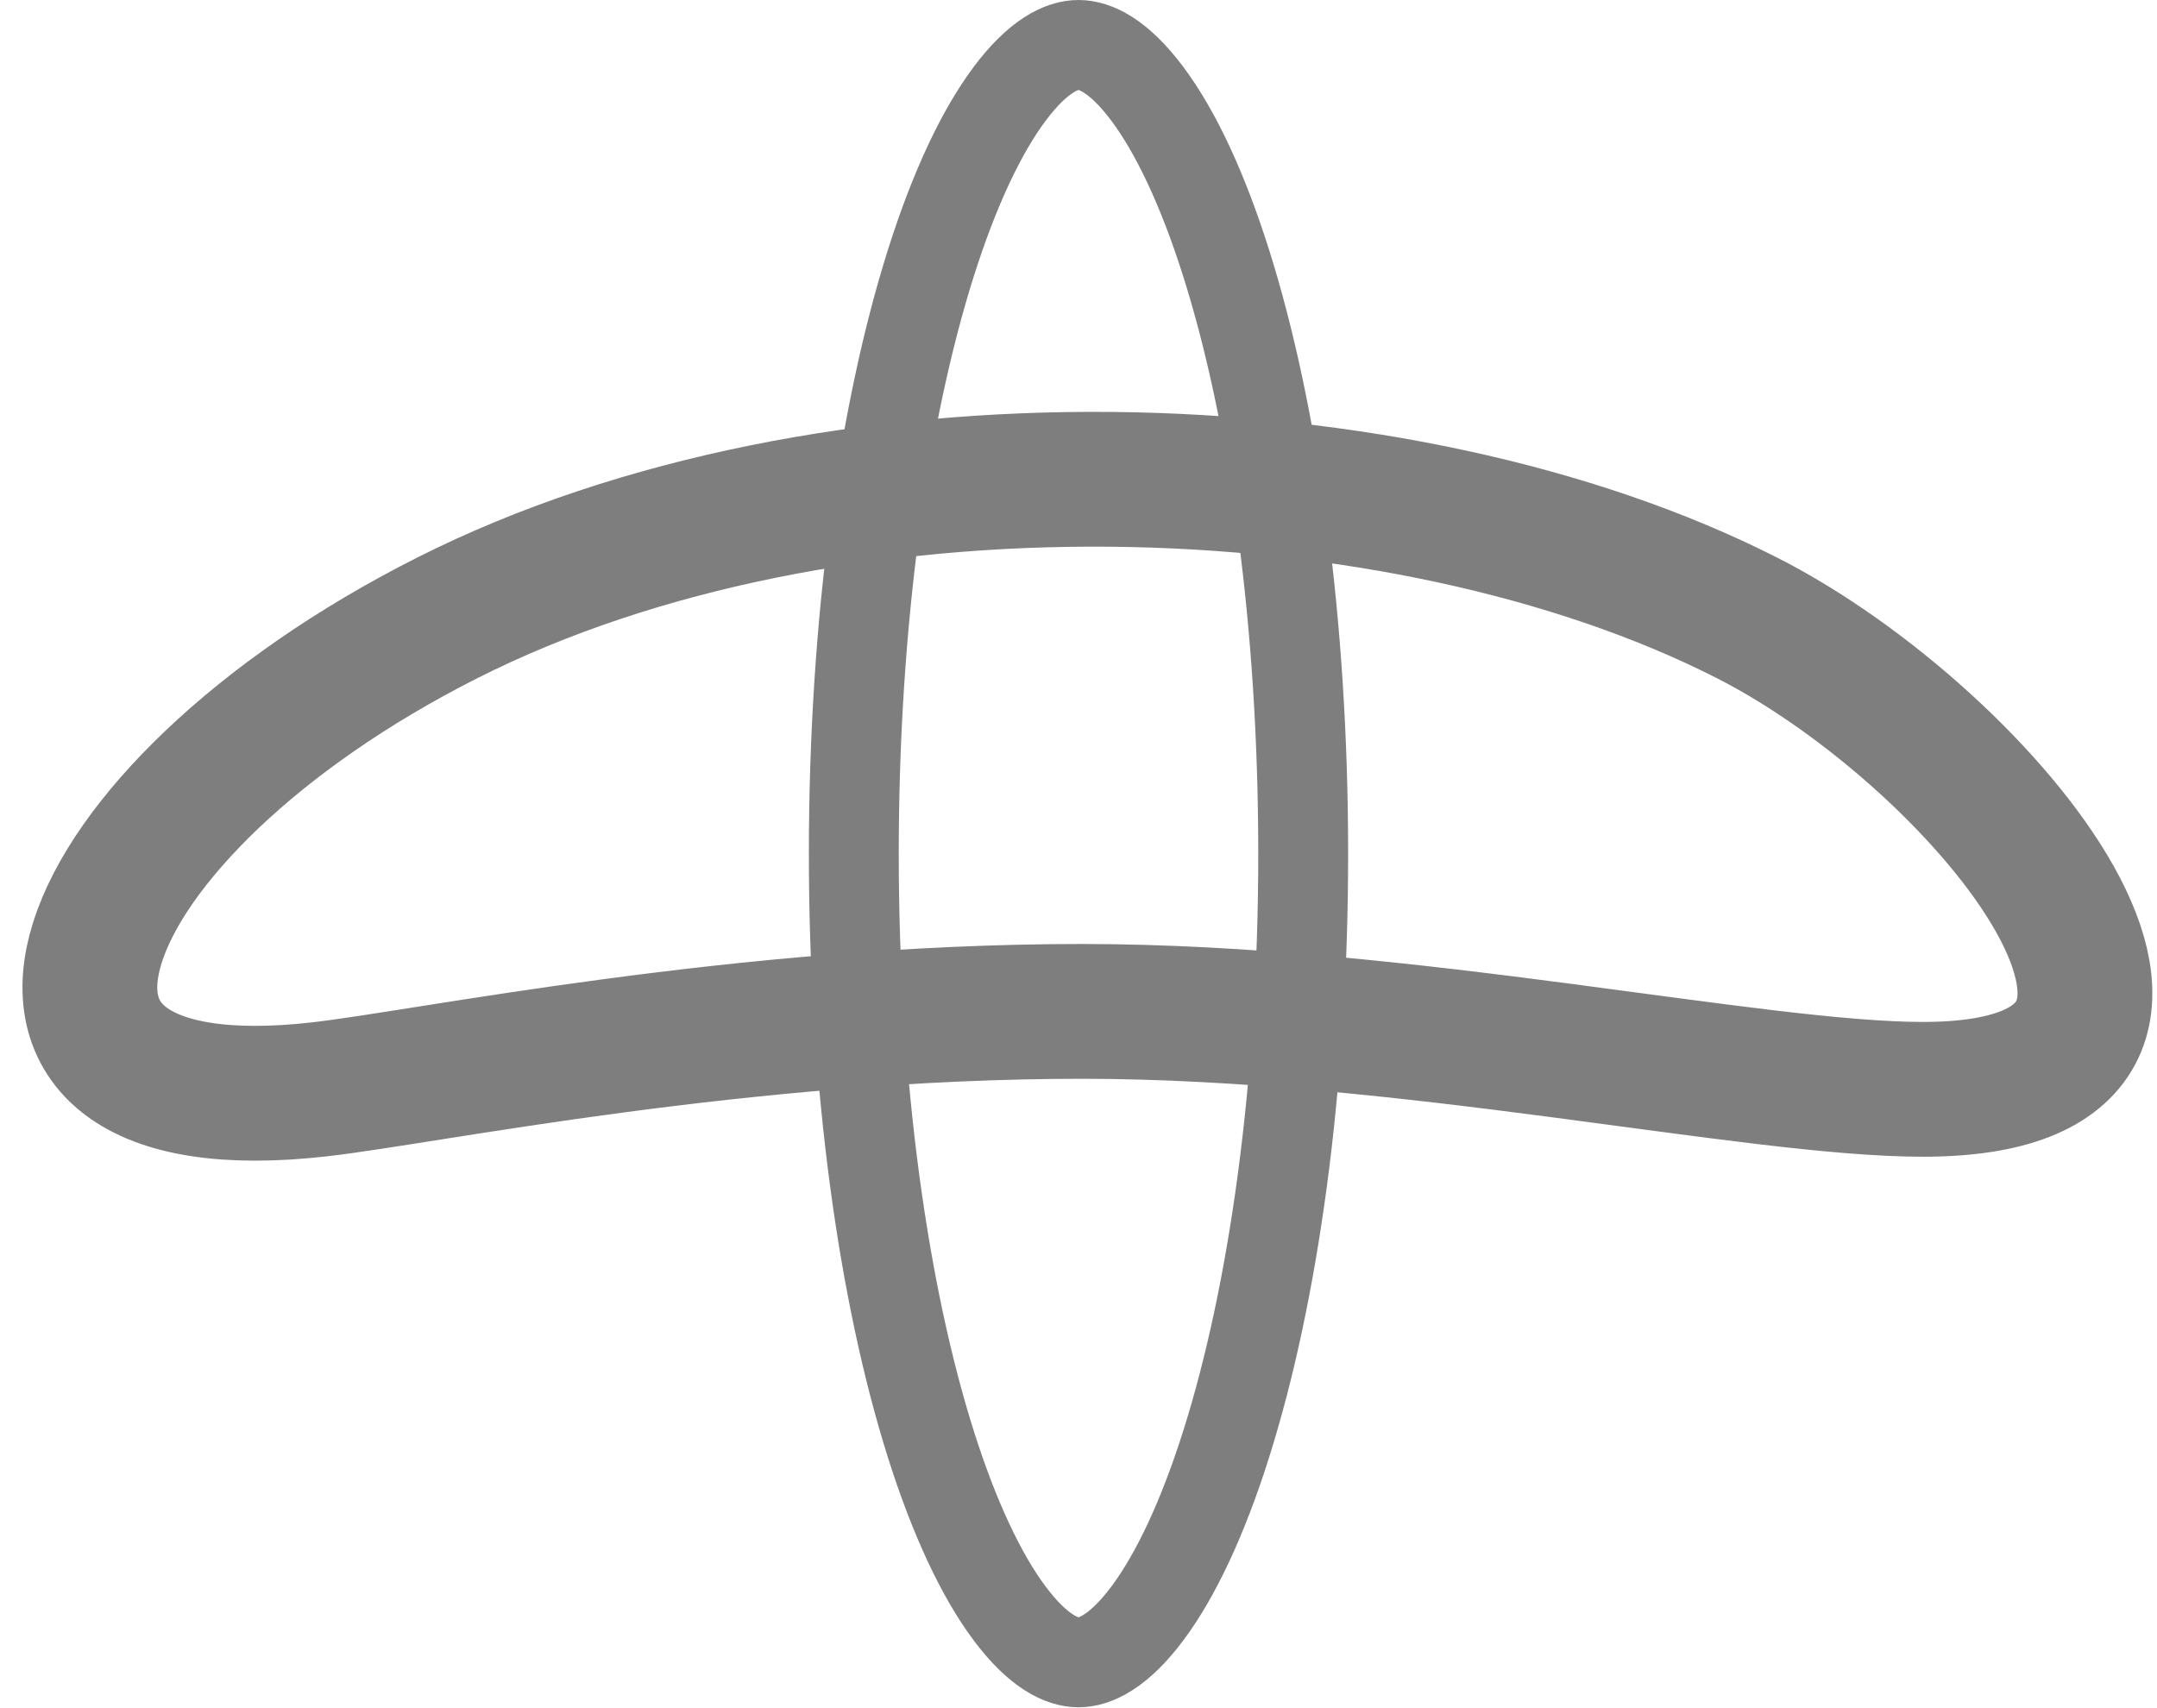
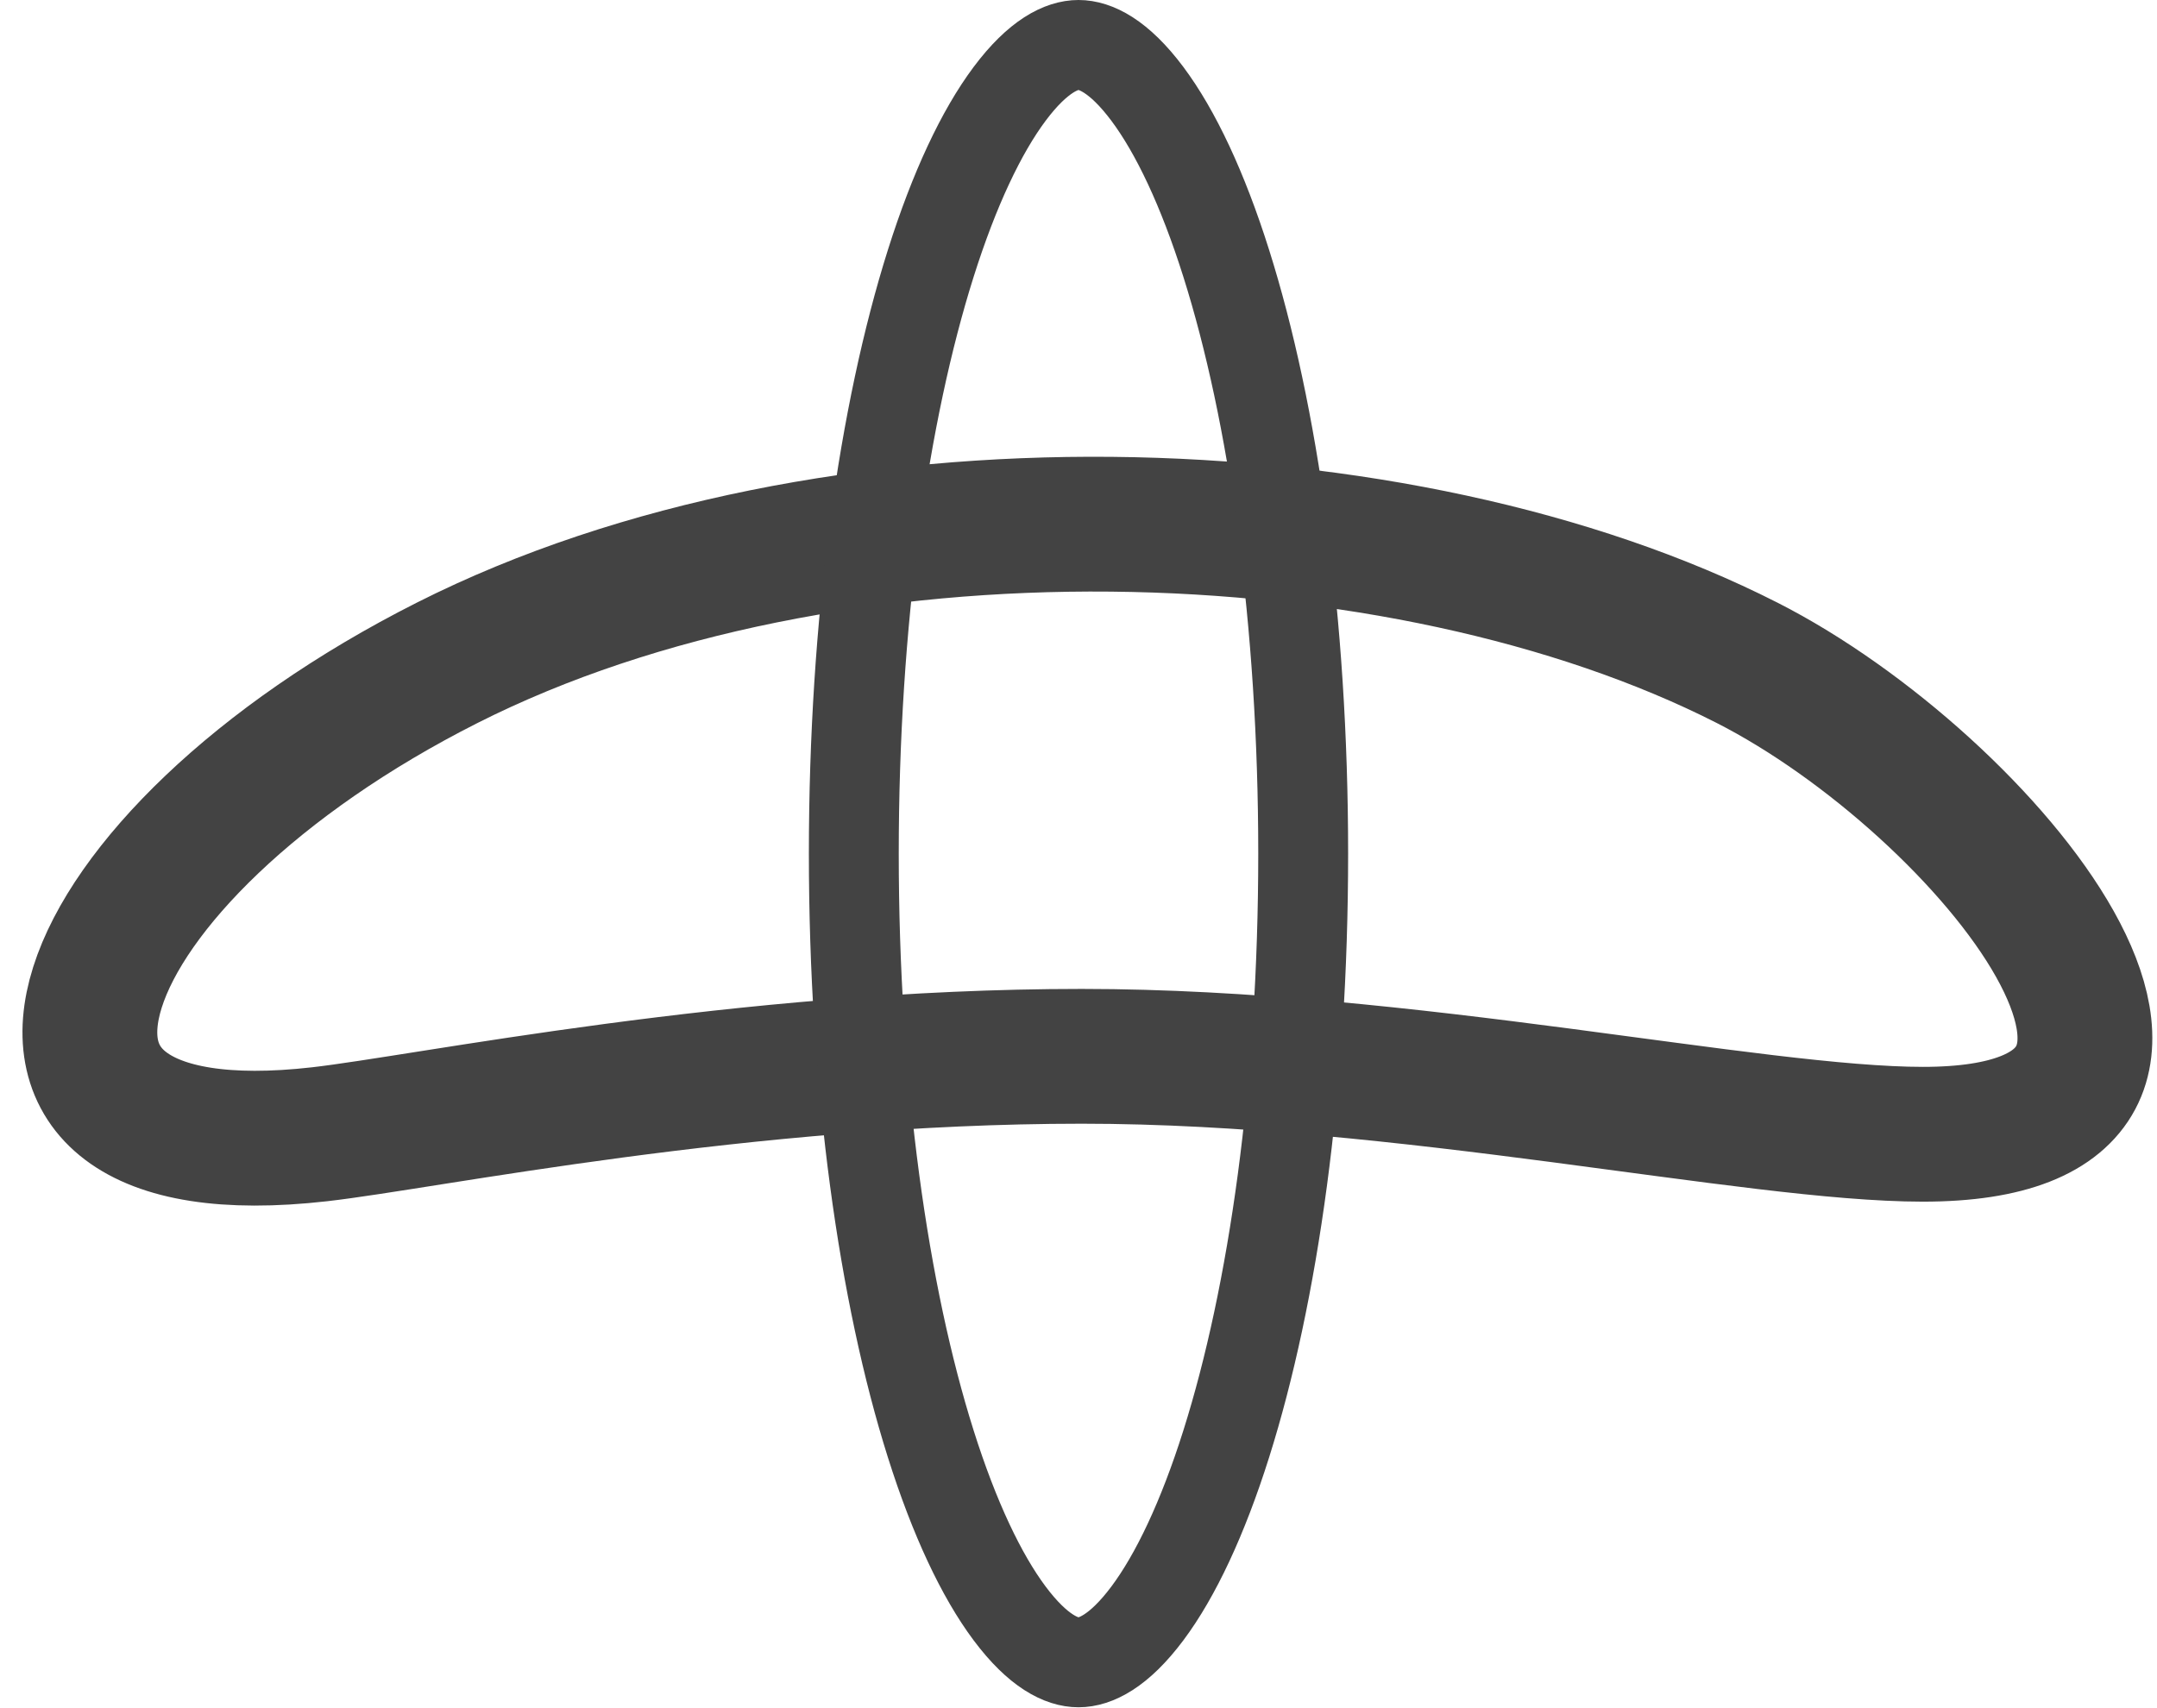
<svg xmlns="http://www.w3.org/2000/svg" width="48" height="38" viewBox="0 0 48 38" fill="none">
-   <path d="M9.952 13.753C1.413 18.065 -1.318 25.205 7.112 24.246C9.509 23.973 16.533 22.511 24.074 22.511C31.288 22.511 39.007 24.246 42.791 24.246C50.528 24.246 44.192 16.455 38.877 13.753C31.185 9.841 18.49 9.441 9.952 13.753Z" stroke="#7E7E7E" stroke-width="3" />
-   <path d="M19 19C19 13.826 19.664 9.183 20.711 5.866C21.236 4.202 21.841 2.928 22.466 2.091C23.104 1.237 23.633 1 24 1C24.367 1 24.896 1.237 25.534 2.091C26.159 2.928 26.764 4.202 27.289 5.866C28.336 9.183 29 13.826 29 19C29 24.174 28.336 28.817 27.289 32.134C26.764 33.798 26.159 35.072 25.534 35.909C24.896 36.763 24.367 37 24 37C23.633 37 23.104 36.763 22.466 35.909C21.841 35.072 21.236 33.798 20.711 32.134C19.664 28.817 19 24.174 19 19Z" stroke="#7E7E7E" stroke-width="2" />
+   <path d="M9.952 14.752C1.413 19.064 -1.318 26.205 7.112 25.246C9.509 24.973 16.533 23.511 24.074 23.511C31.288 23.511 39.007 25.246 42.791 25.246C50.528 25.246 44.192 17.455 38.877 14.752C31.185 10.841 18.49 10.44 9.952 14.752Z" stroke="#434343" stroke-width="3" />
+   <path d="M19 19C19 13.826 19.664 9.183 20.711 5.866C21.236 4.202 21.841 2.928 22.466 2.091C23.104 1.237 23.633 1 24 1C24.367 1 24.896 1.237 25.534 2.091C26.159 2.928 26.764 4.202 27.289 5.866C28.336 9.183 29 13.826 29 19C29 24.174 28.336 28.817 27.289 32.134C26.764 33.798 26.159 35.072 25.534 35.909C24.896 36.763 24.367 37 24 37C23.633 37 23.104 36.763 22.466 35.909C21.841 35.072 21.236 33.798 20.711 32.134C19.664 28.817 19 24.174 19 19Z" stroke="#434343" stroke-width="2" />
</svg>
